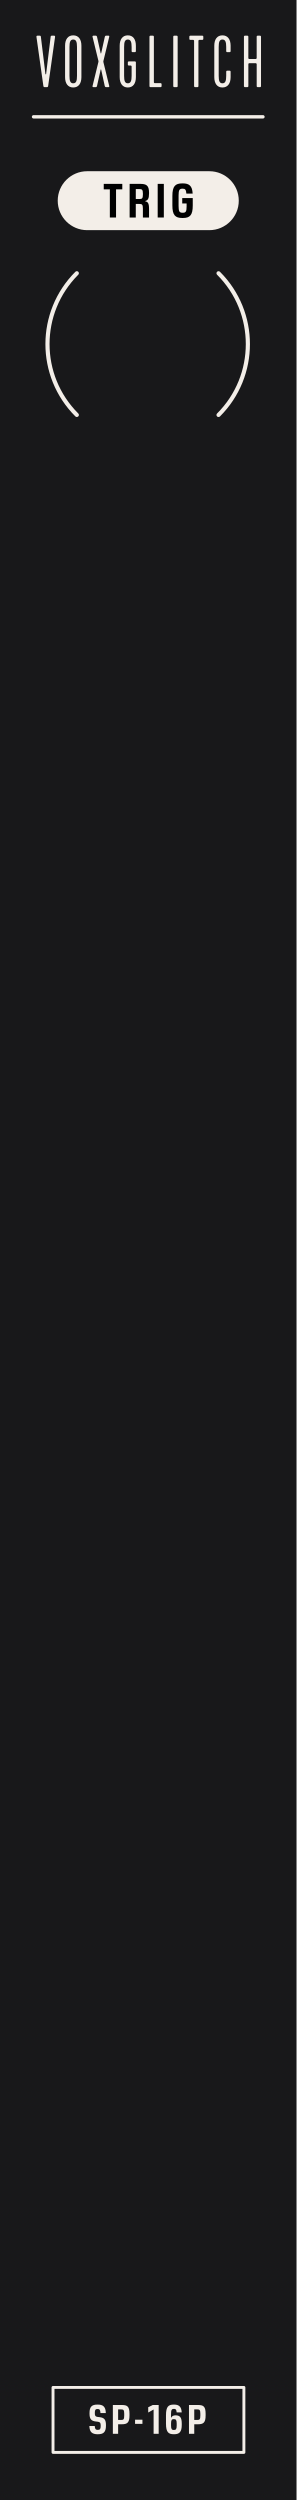
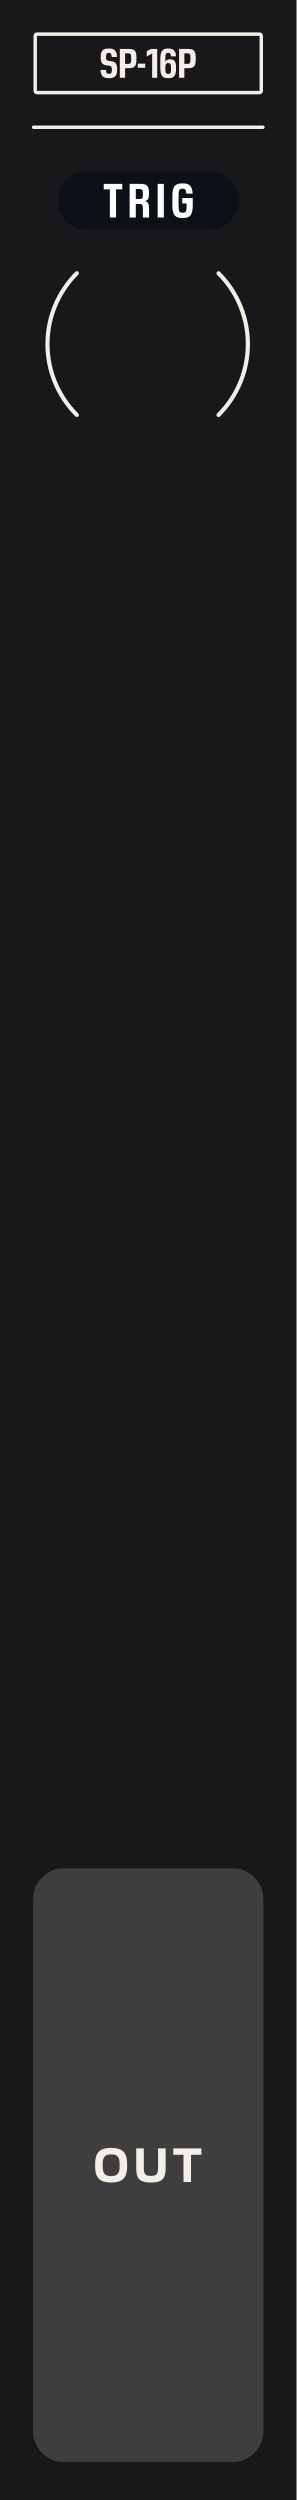
<svg xmlns="http://www.w3.org/2000/svg" id="svg11003" version="1.1" viewBox="0 0 15.24 128.5" height="128.5mm" width="15.24mm" xml:space="preserve">
  <rect x="0" y="0" width="15.24" height="128.5" style="fill:#18181a;fill-opacity:1;opacity:1;stroke:none" id="rect1" />
  <defs id="defs10997">
    <rect x="-36.75" y="45.812" width="132.312" height="46.125" id="rect1890" />
    <rect x="2.828" y="314.309" width="82.555" height="20.594" id="rect789" />
    <rect x="-259.5" y="-152" width="166.5" height="69.5" id="rect7150" />
    <rect x="-150" y="342" width="116.25" height="54.5" id="rect7140" />
    <rect x="-4.875" y="115.75" width="157.125" height="68.375" id="rect2601" />
    <rect x="423" y="-6.625" width="43.062" height="15.562" id="rect2512" />
    <rect x="353.375" y="-25.125" width="102.625" height="20.5" id="rect2454" />
    <rect id="rect993" height="5.613" width="14.874" y="53.156" x="128.59" />
    <rect x="-4.875" y="115.75" width="157.125" height="68.375" id="rect2601-5" />
    <rect x="-4.875" y="115.75" width="157.125" height="68.375" id="rect2601-5-3" />
    <rect x="-4.875" y="115.75" width="157.125" height="68.375" id="rect2601-5-3-7" />
    <rect x="-4.875" y="115.75" width="157.125" height="68.375" id="rect2601-5-3-7-7" />
    <rect x="-4.875" y="115.75" width="157.125" height="68.375" id="rect2601-5-3-7-7-5" />
    <rect x="-4.875" y="115.75" width="157.125" height="68.375" id="rect2601-5-3-7-7-5-1" />
    <rect x="-4.875" y="115.75" width="157.125" height="68.375" id="rect2601-5-4" />
    <rect x="-150" y="342" width="116.25" height="54.5" id="rect7140-4" />
+     <rect x="8" y="109.438" width="80.188" height="24" id="rect1-9" />
  </defs>
  <g style="display:inline" transform="translate(-64.79295,-47.16962)" id="layer1">
    <text id="text110" y="53.772" x="75.943" style="font-style:normal;font-weight:normal;font-size:4.586px;line-height:1.25;font-family:sans-serif;letter-spacing:0px;word-spacing:0px;fill:#ffffff;fill-opacity:1;stroke:none;stroke-width:0.265" xml:space="preserve" />
    <text id="text2911" y="98.468" x="110.481" style="font-style:normal;font-variant:normal;font-weight:normal;font-stretch:normal;font-size:3.881px;line-height:1.25;font-family:'Share Tech Mono';-inkscape-font-specification:'Share Tech Mono';letter-spacing:0px;word-spacing:0px;fill:#ffffff;fill-opacity:1;stroke:none;stroke-width:0.265" xml:space="preserve" />
    <text id="text2915" y="99.555" x="101.74" style="font-style:normal;font-variant:normal;font-weight:normal;font-stretch:normal;font-size:3.881px;line-height:1.25;font-family:'Share Tech Mono';-inkscape-font-specification:'Share Tech Mono';letter-spacing:0px;word-spacing:0px;fill:#ffffff;fill-opacity:1;stroke:none;stroke-width:0.265" xml:space="preserve" />
    <g transform="translate(-1.405896,4.221541)" id="text2919" style="font-style:normal;font-variant:normal;font-weight:normal;font-stretch:normal;font-size:3.528px;line-height:1.25;font-family:'Share Tech Mono';-inkscape-font-specification:'Share Tech Mono';letter-spacing:0px;word-spacing:0px;fill:#ffffb9;fill-opacity:1;stroke:none;stroke-width:0.265" aria-label="LENGTH" />
    <text style="font-style:normal;font-variant:normal;font-weight:normal;font-stretch:normal;font-size:3.528px;line-height:1.25;font-family:'Share Tech Mono';-inkscape-font-specification:'Share Tech Mono, Normal';font-variant-ligatures:normal;font-variant-caps:normal;font-variant-numeric:normal;font-variant-east-asian:normal;letter-spacing:0px;word-spacing:0px;white-space:pre;shape-inside:url(#rect993);display:inline" id="text991" xml:space="preserve" />
    <text xml:space="preserve" transform="matrix(0.2645833,0,0,0.2645833,64.79295,47.16962)" id="text7138" style="font-size:14.667px;line-height:1.25;font-family:Pilat;-inkscape-font-specification:Pilat;letter-spacing:0px;word-spacing:0px;white-space:pre;shape-inside:url(#rect7140);display:inline" />
    <text xml:space="preserve" transform="matrix(0.2645833,0,0,0.2645833,64.79256,46.03014)" id="text7138-9" style="font-size:14.667px;line-height:1.25;font-family:Pilat;-inkscape-font-specification:Pilat;letter-spacing:0px;word-spacing:0px;white-space:pre;shape-inside:url(#rect7140-4);display:inline" />
-     <g id="g22" style="fill:#f3eee8;fill-opacity:1" transform="matrix(0.3527778,0,0,0.3527778,64.79307,47.21921)">
-       <path class="st0" d="M 6.316,12.365 5.312,5.239 c -0.021,-0.15 0.061,-0.18 0.15,-0.18 h 0.312 c 0.11,0 0.171,0.03 0.181,0.16 l 0.663,5.427 c 0.01,0.06 0.09,0.06 0.1,0 L 7.38,5.219 c 0.01,-0.13 0.07,-0.16 0.181,-0.16 h 0.312 c 0.09,0 0.17,0.03 0.15,0.18 l -1.004,7.126 c -0.021,0.14 -0.07,0.19 -0.171,0.19 H 6.487 c -0.101,0 -0.151,-0.05 -0.171,-0.19 z" id="path4" style="fill:#f3eee8;fill-opacity:1" />
-       <path class="st0" d="m 9.481,6.519 c 0,-0.919 0.412,-1.509 1.186,-1.509 0.783,0 1.194,0.59 1.194,1.509 v 4.578 c 0,0.919 -0.411,1.509 -1.194,1.509 -0.773,0 -1.186,-0.589 -1.186,-1.509 z m 1.185,5.477 c 0.432,0 0.552,-0.35 0.552,-1.089 V 6.708 c 0,-0.74 -0.12,-1.089 -0.552,-1.089 -0.422,0 -0.543,0.35 -0.543,1.089 v 4.198 c 0,0.74 0.121,1.09 0.543,1.09 z" id="path6" style="fill:#f3eee8;fill-opacity:1" />
-       <path class="st0" d="m 13.48,12.405 0.863,-3.538 c 0.01,-0.04 0.01,-0.08 0,-0.12 L 13.48,5.209 c -0.021,-0.09 0.04,-0.15 0.101,-0.15 h 0.401 c 0.07,0 0.13,0.06 0.15,0.15 l 0.532,2.399 c 0.01,0.05 0.07,0.05 0.08,0 l 0.532,-2.399 c 0.021,-0.09 0.08,-0.15 0.15,-0.15 h 0.392 c 0.07,0 0.121,0.06 0.101,0.15 l -0.854,3.538 c -0.01,0.04 -0.02,0.08 -0.01,0.12 l 0.863,3.538 c 0.021,0.09 -0.03,0.15 -0.101,0.15 h -0.392 c -0.07,0 -0.141,-0.06 -0.16,-0.15 l -0.522,-2.389 c -0.01,-0.05 -0.07,-0.05 -0.08,0 l -0.532,2.389 c -0.021,0.09 -0.08,0.15 -0.15,0.15 H 13.58 c -0.06,0 -0.121,-0.06 -0.1,-0.15 z" id="path8" style="fill:#f3eee8;fill-opacity:1" />
-       <path class="st0" d="m 17.438,6.519 c 0,-0.919 0.412,-1.509 1.186,-1.509 0.783,0 1.174,0.6 1.174,1.509 v 0.79 c 0,0.09 -0.06,0.15 -0.15,0.15 h -0.321 c -0.09,0 -0.15,-0.06 -0.15,-0.15 v -0.6 c 0,-0.74 -0.131,-1.089 -0.552,-1.089 -0.422,0 -0.543,0.35 -0.543,1.089 v 4.198 c 0,0.739 0.121,1.089 0.543,1.089 0.421,0 0.552,-0.35 0.552,-1.089 v -1.35 c 0,-0.09 -0.061,-0.15 -0.15,-0.15 h -0.251 c -0.091,0 -0.15,-0.05 -0.15,-0.15 v -0.3 c 0,-0.09 0.06,-0.15 0.15,-0.15 h 0.873 c 0.091,0 0.15,0.06 0.15,0.15 v 2.139 c 0,0.909 -0.391,1.509 -1.174,1.509 -0.773,0 -1.186,-0.589 -1.186,-1.509 V 6.519 Z" id="path10" style="fill:#f3eee8;fill-opacity:1" />
-       <path class="st0" d="m 21.778,5.209 c 0,-0.09 0.051,-0.15 0.151,-0.15 h 0.341 c 0.091,0 0.15,0.06 0.15,0.15 v 6.617 c 0,0.09 0.061,0.15 0.151,0.15 h 0.823 c 0.09,0 0.15,0.06 0.15,0.15 v 0.28 c 0,0.09 -0.061,0.15 -0.15,0.15 h -1.466 c -0.091,0 -0.151,-0.06 -0.151,-0.15 V 5.209 Z" id="path12" style="fill:#f3eee8;fill-opacity:1" />
-       <path class="st0" d="M 25.243,12.405 V 5.209 c 0,-0.09 0.051,-0.15 0.151,-0.15 h 0.341 c 0.091,0 0.15,0.06 0.15,0.15 v 7.196 c 0,0.09 -0.05,0.15 -0.15,0.15 h -0.341 c -0.09,0 -0.151,-0.06 -0.151,-0.15 z" id="path14" style="fill:#f3eee8;fill-opacity:1" />
-       <path class="st0" d="m 27.585,5.209 c 0,-0.09 0.061,-0.15 0.15,-0.15 h 1.737 c 0.09,0 0.15,0.05 0.15,0.15 v 0.31 c 0,0.09 -0.061,0.15 -0.15,0.15 H 29.06 c -0.09,0 -0.15,0.06 -0.15,0.15 v 6.586 c 0,0.09 -0.05,0.15 -0.15,0.15 h -0.331 c -0.091,0 -0.151,-0.06 -0.151,-0.15 V 5.819 c 0,-0.09 -0.06,-0.15 -0.15,-0.15 h -0.392 c -0.09,0 -0.15,-0.05 -0.15,-0.15 v -0.31 z" id="path16" style="fill:#f3eee8;fill-opacity:1" />
-       <path class="st0" d="m 31.222,6.519 c 0,-0.919 0.411,-1.509 1.185,-1.509 0.783,0 1.194,0.6 1.194,1.509 v 0.79 c 0,0.09 -0.06,0.15 -0.15,0.15 H 33.11 c -0.091,0 -0.151,-0.06 -0.151,-0.15 v -0.6 c 0,-0.74 -0.13,-1.089 -0.552,-1.089 -0.422,0 -0.542,0.35 -0.542,1.089 v 4.198 c 0,0.739 0.12,1.089 0.542,1.089 0.422,0 0.552,-0.35 0.552,-1.089 v -0.6 c 0,-0.09 0.061,-0.15 0.151,-0.15 h 0.341 c 0.091,0 0.15,0.06 0.15,0.15 v 0.79 c 0,0.909 -0.411,1.509 -1.194,1.509 -0.773,0 -1.185,-0.589 -1.185,-1.509 z" id="path18" style="fill:#f3eee8;fill-opacity:1" />
-       <path class="st0" d="M 35.541,12.405 V 5.209 c 0,-0.09 0.051,-0.15 0.151,-0.15 h 0.341 c 0.091,0 0.15,0.06 0.15,0.15 v 3.099 c 0,0.09 0.061,0.15 0.151,0.15 h 0.903 c 0.091,0 0.16,-0.06 0.16,-0.15 V 5.209 c 0,-0.09 0.051,-0.15 0.151,-0.15 h 0.331 c 0.091,0 0.15,0.06 0.15,0.15 v 7.196 c 0,0.09 -0.05,0.15 -0.15,0.15 H 37.55 c -0.091,0 -0.151,-0.06 -0.151,-0.15 V 9.217 c 0,-0.09 -0.069,-0.15 -0.16,-0.15 h -0.903 c -0.091,0 -0.151,0.06 -0.151,0.15 v 3.188 c 0,0.09 -0.05,0.15 -0.15,0.15 h -0.341 c -0.092,0 -0.153,-0.06 -0.153,-0.15 z" id="path20" style="fill:#f3eee8;fill-opacity:1" />
-     </g>
-     <path class="st0" d="m 75.551,55.97 h -6.276 c -0.837,0 -1.515,0.678 -1.515,1.515 0,0.837 0.678,1.515 1.515,1.515 h 6.276 c 0.837,0 1.515,-0.678 1.515,-1.515 0,-0.837 -0.678,-1.515 -1.515,-1.515 z" id="path24" style="fill:#f3eee8;fill-opacity:1;stroke-width:0.353" />
-     <path class="st0" d="m 69.888,56.941 h -0.184 v 0.512 h 0.196 c 0.122,0 0.171,-0.025 0.171,-0.23 v -0.049 c 0,-0.208 -0.052,-0.232 -0.183,-0.232 z" id="path26" style="fill:#f3eee8;fill-opacity:1;stroke-width:0.353" />
-     <path class="st0" d="m 66.518,53.262 h 11.79 c 0.049,0 0.088,-0.04 0.088,-0.088 0,-0.049 -0.04,-0.088 -0.088,-0.088 h -11.79 c -0.049,0 -0.088,0.04 -0.088,0.088 0,0.049 0.04,0.088 0.088,0.088" id="path30" style="fill:#f3eee8;fill-opacity:1;stroke-width:0.353" />
-     <path class="st0" d="m 68.817,68.423 c -0.985,-0.985 -1.477,-2.275 -1.477,-3.567 0,-1.291 0.492,-2.582 1.477,-3.567 0.041,-0.041 0.041,-0.108 0,-0.15 -0.041,-0.041 -0.108,-0.041 -0.15,0 -1.026,1.026 -1.54,2.372 -1.54,3.717 0,1.345 0.513,2.69 1.54,3.717 0.041,0.041 0.108,0.041 0.15,0 0.042,-0.041 0.042,-0.108 0,-0.15 z" id="path32" style="fill:#f3eee8;fill-opacity:1;stroke-width:0.353" />
-     <path class="st0" d="m 75.95,61.29 c 0.985,0.985 1.477,2.275 1.477,3.567 0,1.291 -0.492,2.582 -1.477,3.567 -0.041,0.041 -0.041,0.108 0,0.15 0.041,0.041 0.108,0.041 0.15,0 1.026,-1.026 1.54,-2.372 1.54,-3.717 0,-1.345 -0.513,-2.69 -1.54,-3.717 -0.041,-0.041 -0.108,-0.041 -0.15,0 -0.041,0.041 -0.041,0.108 0,0.15 z" id="path34" style="fill:#f3eee8;fill-opacity:1;stroke-width:0.353" />
-     <g id="g60" style="fill:none;fill-opacity:1;stroke:#f3eee8;stroke-opacity:1" transform="matrix(0.3527778,0,0,0.3527778,64.79307,47.21921)">
-       <g id="g58" style="fill:none;fill-opacity:1;stroke:#f3eee8;stroke-opacity:1">
-         <rect style="opacity:1;fill:none;fill-opacity:1;fill-rule:evenodd;stroke:#f3eee8;stroke-width:0.425;stroke-linejoin:round;stroke-dasharray:none;stroke-opacity:1" id="rect1574" width="27.81" height="9.465" x="7.725" y="347.709" />
-       </g>
-     </g>
-     <g aria-label="SP-16P" transform="matrix(0.3386667,0,0,0.3386667,68.37757,63.97019)" id="text787" style="font-size:6.25px;line-height:1.25;font-family:'Pilat Condensed';-inkscape-font-specification:'Pilat Condensed, ';letter-spacing:0.64px;word-spacing:0px;white-space:pre;shape-inside:url(#rect789);fill:#f3eee8;fill-opacity:1">
-       <path d="m 4.284,319.84 c 0.8,0 1.212,-0.294 1.212,-1.294 v -0.087 c 0,-0.831 -0.25,-1.119 -0.938,-1.206 l -0.312,-0.037 c -0.356,-0.044 -0.438,-0.181 -0.438,-0.562 v -0.087 c 0,-0.431 0.113,-0.556 0.412,-0.556 0.294,0 0.419,0.1 0.444,0.619 h 0.812 c -0.025,-0.975 -0.425,-1.288 -1.212,-1.288 h -0.075 c -0.825,0 -1.188,0.312 -1.188,1.288 v 0.069 c 0,0.831 0.256,1.119 0.944,1.206 l 0.312,0.037 c 0.356,0.05 0.438,0.175 0.438,0.569 v 0.106 c 0,0.444 -0.125,0.562 -0.444,0.562 -0.269,0 -0.431,-0.094 -0.456,-0.588 h -0.819 c 0.019,0.469 0.131,0.8 0.338,0.981 0.206,0.181 0.512,0.269 0.906,0.269 z" id="path2631" style="fill:#f3eee8;fill-opacity:1" />
-       <path d="m 7.343,318.327 h 0.544 c 0.819,0 1.181,-0.212 1.181,-1.337 v -0.25 c 0,-1.15 -0.35,-1.337 -1.181,-1.337 h -1.344 v 4.375 h 0.8 z m 0.475,-2.256 c 0.325,0 0.45,0.081 0.45,0.65 v 0.3 c 0,0.562 -0.119,0.65 -0.45,0.65 h -0.475 v -1.6 z" id="path2633" style="fill:#f3eee8;fill-opacity:1" />
-       <path d="m 11.033,318.265 v -0.631 h -1.119 v 0.631 z" id="path2635" style="fill:#f3eee8;fill-opacity:1" />
-       <path d="m 13.498,315.402 h -0.906 l -0.681,0.338 v 0.806 l 0.787,-0.444 h 0.031 v 3.675 h 0.769 z" id="path2637" style="fill:#f3eee8;fill-opacity:1" />
-       <path d="m 15.851,319.84 c 0.781,0 1.15,-0.344 1.15,-1.413 v -0.194 c 0,-0.925 -0.256,-1.262 -0.938,-1.262 -0.381,0 -0.569,0.156 -0.662,0.356 h -0.031 v -0.525 c 0,-0.675 0.119,-0.812 0.444,-0.812 0.269,0 0.381,0.106 0.412,0.531 h 0.769 c -0.05,-0.856 -0.412,-1.181 -1.156,-1.181 h -0.056 c -0.794,0 -1.175,0.294 -1.175,1.606 v 1.294 c 0,1.319 0.394,1.6 1.188,1.6 z m -0.05,-0.644 c -0.325,0 -0.425,-0.15 -0.425,-0.681 v -0.281 c 0,-0.544 0.1,-0.688 0.425,-0.688 0.331,0 0.431,0.144 0.431,0.688 v 0.281 c 0,0.531 -0.1,0.681 -0.431,0.681 z" id="path2639" style="fill:#f3eee8;fill-opacity:1" />
-       <path d="m 18.897,318.327 h 0.544 c 0.819,0 1.181,-0.212 1.181,-1.337 v -0.25 c 0,-1.15 -0.35,-1.337 -1.181,-1.337 h -1.344 v 4.375 h 0.8 z m 0.475,-2.256 c 0.325,0 0.45,0.081 0.45,0.65 v 0.3 c 0,0.562 -0.119,0.65 -0.45,0.65 h -0.475 v -1.6 z" id="path2641" style="fill:#f3eee8;fill-opacity:1" />
+     <path class="st0" d="m 75.551,55.97 h -6.276 c -0.837,0 -1.515,0.678 -1.515,1.515 0,0.837 0.678,1.515 1.515,1.515 h 6.276 c 0.837,0 1.515,-0.678 1.515,-1.515 0,-0.837 -0.678,-1.515 -1.515,-1.515 z" id="path24" style="fill:#0c1117;fill-opacity:1;stroke-width:0.353" />
+     <path class="st0" d="m 69.888,56.941 h -0.184 v 0.512 h 0.196 c 0.122,0 0.171,-0.025 0.171,-0.23 v -0.049 c 0,-0.208 -0.052,-0.232 -0.183,-0.232 z" id="path26" style="fill:#0c1117;fill-opacity:1;stroke-width:0.353" />
+     <path class="st0" d="m 66.518,53.799 h 11.79 c 0.049,0 0.088,-0.04 0.088,-0.088 0,-0.049 -0.04,-0.088 -0.088,-0.088 h -11.79 c -0.049,0 -0.088,0.04 -0.088,0.088 0,0.049 0.04,0.088 0.088,0.088" id="path30" style="fill:#f4eee9;fill-opacity:1;stroke-width:0.353" />
+     <g id="g2" style="fill:#f4eee9;fill-opacity:1">
+       <path class="st0" d="m 68.817,68.423 c -0.985,-0.985 -1.477,-2.275 -1.477,-3.567 0,-1.291 0.492,-2.582 1.477,-3.567 0.041,-0.041 0.041,-0.108 0,-0.15 -0.041,-0.041 -0.108,-0.041 -0.15,0 -1.026,1.026 -1.54,2.372 -1.54,3.717 0,1.345 0.513,2.69 1.54,3.717 0.041,0.041 0.108,0.041 0.15,0 0.042,-0.041 0.042,-0.108 0,-0.15 z" id="path32" style="fill:#f4eee9;fill-opacity:1;stroke-width:0.353" />
+       <path class="st0" d="m 75.95,61.29 c 0.985,0.985 1.477,2.275 1.477,3.567 0,1.291 -0.492,2.582 -1.477,3.567 -0.041,0.041 -0.041,0.108 0,0.15 0.041,0.041 0.108,0.041 0.15,0 1.026,-1.026 1.54,-2.372 1.54,-3.717 0,-1.345 -0.513,-2.69 -1.54,-3.717 -0.041,-0.041 -0.108,-0.041 -0.15,0 -0.041,0.041 -0.041,0.108 0,0.15 z" id="path34" style="fill:#f4eee9;fill-opacity:1;stroke-width:0.353" />
    </g>
    <g aria-label="TRIG" transform="matrix(0.3386667,0,0,0.3386667,82.55173,40.67341)" id="text1888" style="font-size:7.292px;line-height:1.25;font-family:Pilat;-inkscape-font-specification:Pilat;letter-spacing:0.75px;word-spacing:0px;white-space:pre;shape-inside:url(#rect1890)">
-       <path d="m -34.825,47.92 h 0.948 v -0.831 h -2.815 v 0.831 h 0.926 v 4.273 h 0.941 z" style="font-family:'Pilat Condensed';-inkscape-font-specification:'Pilat Condensed, ';fill:#000000" id="path2622" />
-       <path d="m -31.829,50.136 h 0.547 c 0.394,0 0.532,0.073 0.532,0.7 v 1.356 h 0.933 v -1.298 c 0,-0.919 -0.197,-1.079 -0.591,-1.167 v -0.036 c 0.394,-0.102 0.591,-0.328 0.591,-1.152 v -0.095 c 0,-1.138 -0.408,-1.356 -1.378,-1.356 h -1.568 v 5.104 h 0.933 z m 0.54,-2.26 c 0.386,0 0.54,0.073 0.54,0.685 v 0.146 c 0,0.605 -0.146,0.678 -0.503,0.678 h -0.576 v -1.509 z" style="font-family:'Pilat Condensed';-inkscape-font-specification:'Pilat Condensed, ';fill:#000000" id="path2624" />
-       <path d="M -27.572,47.089 H -28.505 v 5.104 h 0.933 z" style="font-family:'Pilat Condensed';-inkscape-font-specification:'Pilat Condensed, ';fill:#000000" id="path2626" />
-       <path d="m -24.685,52.266 c 1.072,0 1.502,-0.423 1.502,-1.896 v -1.123 h -1.597 v 0.817 h 0.664 v 0.474 c 0,0.751 -0.131,0.933 -0.569,0.933 h -0.066 c -0.241,0 -0.394,-0.073 -0.474,-0.219 -0.073,-0.153 -0.109,-0.423 -0.109,-0.809 v -1.59 c 0,-0.394 0.036,-0.664 0.109,-0.809 0.08,-0.153 0.233,-0.226 0.474,-0.226 h 0.051 c 0.357,0 0.51,0.16 0.547,0.744 h 0.955 c -0.058,-1.174 -0.532,-1.546 -1.488,-1.546 h -0.08 c -1.072,0 -1.509,0.423 -1.509,1.903 v 1.451 c 0,1.473 0.438,1.896 1.509,1.896 z" style="font-family:'Pilat Condensed';-inkscape-font-specification:'Pilat Condensed, ';fill:#000000" id="path2628" />
+       <path d="m -34.825,47.92 h 0.948 v -0.831 h -2.815 v 0.831 h 0.926 v 4.273 h 0.941 z" style="font-family:'Pilat Condensed';-inkscape-font-specification:'Pilat Condensed, ';fill:#ffffff" id="path2622" />
+       <path d="m -31.829,50.136 h 0.547 c 0.394,0 0.532,0.073 0.532,0.7 v 1.356 h 0.933 v -1.298 c 0,-0.919 -0.197,-1.079 -0.591,-1.167 v -0.036 c 0.394,-0.102 0.591,-0.328 0.591,-1.152 v -0.095 c 0,-1.138 -0.408,-1.356 -1.378,-1.356 h -1.568 v 5.104 h 0.933 z m 0.54,-2.26 c 0.386,0 0.54,0.073 0.54,0.685 v 0.146 c 0,0.605 -0.146,0.678 -0.503,0.678 h -0.576 v -1.509 z" style="font-family:'Pilat Condensed';-inkscape-font-specification:'Pilat Condensed, ';fill:#ffffff" id="path2624" />
+       <path d="M -27.572,47.089 H -28.505 v 5.104 h 0.933 z" style="font-family:'Pilat Condensed';-inkscape-font-specification:'Pilat Condensed, ';fill:#ffffff" id="path2626" />
+       <path d="m -24.685,52.266 c 1.072,0 1.502,-0.423 1.502,-1.896 v -1.123 h -1.597 v 0.817 h 0.664 v 0.474 c 0,0.751 -0.131,0.933 -0.569,0.933 h -0.066 c -0.241,0 -0.394,-0.073 -0.474,-0.219 -0.073,-0.153 -0.109,-0.423 -0.109,-0.809 v -1.59 c 0,-0.394 0.036,-0.664 0.109,-0.809 0.08,-0.153 0.233,-0.226 0.474,-0.226 h 0.051 c 0.357,0 0.51,0.16 0.547,0.744 h 0.955 c -0.058,-1.174 -0.532,-1.546 -1.488,-1.546 h -0.08 c -1.072,0 -1.509,0.423 -1.509,1.903 v 1.451 c 0,1.473 0.438,1.896 1.509,1.896 z" style="font-family:'Pilat Condensed';-inkscape-font-specification:'Pilat Condensed, ';fill:#ffffff" id="path2628" />
    </g>
+     <path class="st0" d="m 78.134,49.012 v 2.829 H 66.691 v -2.829 h 11.443 m 0,-0.176 H 66.691 c -0.097,0 -0.176,0.079 -0.176,0.176 v 2.829 c 0,0.097 0.079,0.176 0.176,0.176 h 11.443 c 0.097,0 0.176,-0.079 0.176,-0.176 v -2.829 c 0,-0.097 -0.079,-0.176 -0.176,-0.176 z" id="path6" style="fill:#f4eee9;fill-opacity:1;stroke:none;stroke-width:0.353" />
+     <path d="m 40.518,116.517 c 1.024,0 1.552,-0.376 1.552,-1.656 v -0.112 c 0,-1.064 -0.32,-1.432 -1.2,-1.544 l -0.4,-0.048 c -0.456,-0.056 -0.56,-0.232 -0.56,-0.72 v -0.112 c 0,-0.552 0.144,-0.712 0.528,-0.712 0.376,0 0.536,0.128 0.568,0.792 h 1.04 c -0.032,-1.248 -0.544,-1.648 -1.552,-1.648 h -0.096 c -1.056,0 -1.52,0.4 -1.52,1.648 v 0.088 c 0,1.064 0.328,1.432 1.208,1.544 l 0.4,0.048 c 0.456,0.064 0.56,0.224 0.56,0.728 v 0.136 c 0,0.568 -0.16,0.72 -0.568,0.72 -0.344,0 -0.552,-0.12 -0.584,-0.752 h -1.048 c 0.024,0.6 0.168,1.024 0.432,1.256 0.264,0.232 0.656,0.344 1.16,0.344 z m 3.096,-1.936 h 0.696 c 1.048,0 1.512,-0.272 1.512,-1.712 v -0.32 c 0,-1.472 -0.448,-1.712 -1.512,-1.712 h -1.72 v 5.6 h 1.024 z m 0.608,-2.888 c 0.416,0 0.576,0.104 0.576,0.832 v 0.384 c 0,0.72 -0.152,0.832 -0.576,0.832 h -0.608 v -2.048 z m 3.296,2.808 v -0.808 h -1.432 v 0.808 z m 2.336,-3.664 h -1.16 l -0.872,0.432 v 1.032 l 1.008,-0.568 h 0.04 v 4.704 h 0.984 z m 2.192,5.68 c 1,0 1.472,-0.44 1.472,-1.808 v -0.248 c 0,-1.184 -0.328,-1.616 -1.2,-1.616 -0.488,0 -0.728,0.2 -0.848,0.456 h -0.04 v -0.672 c 0,-0.864 0.152,-1.04 0.568,-1.04 0.344,0 0.488,0.136 0.528,0.68 h 0.984 c -0.064,-1.096 -0.528,-1.512 -1.48,-1.512 h -0.072 c -1.016,0 -1.504,0.376 -1.504,2.056 v 1.656 c 0,1.688 0.504,2.048 1.52,2.048 z m -0.064,-0.824 c -0.416,0 -0.544,-0.192 -0.544,-0.872 v -0.36 c 0,-0.696 0.128,-0.88 0.544,-0.88 0.424,0 0.552,0.184 0.552,0.88 v 0.36 c 0,0.68 -0.128,0.872 -0.552,0.872 z m 3.144,-1.112 h 0.696 c 1.048,0 1.512,-0.272 1.512,-1.712 v -0.32 c 0,-1.472 -0.448,-1.712 -1.512,-1.712 h -1.72 v 5.6 h 1.024 z m 0.608,-2.888 c 0.416,0 0.576,0.104 0.576,0.832 v 0.384 c 0,0.72 -0.152,0.832 -0.576,0.832 h -0.608 v -2.048 z" id="text1-3" style="font-size:8px;font-family:'Pilat Condensed';-inkscape-font-specification:'Pilat Condensed, ';text-align:center;white-space:pre;fill-opacity:1;stroke-width:0.378;fill:#f4eee9" transform="matrix(0.2645833,0,0,0.2645833,59.68286,20.35971)" aria-label="SP-16P" />
+     <rect style="fill:#3e3e3e;fill-opacity:1;stroke:none;stroke-width:0.1" id="rect2" width="11.836" height="30.522" x="66.495" y="-173.722" rx="1.588" ry="1.587" transform="scale(1,-1)" />
+     <path class="st0" d="m 74.61,157.928 h 0.534 v -0.331 h -1.445 v 0.331 h 0.526 v 1.398 h 0.386 v -1.398 z m -2.042,1.423 c 0.534,0 0.739,-0.183 0.739,-0.716 v -1.038 h -0.39 v 1.016 c 0,0.299 -0.084,0.395 -0.339,0.395 h -0.054 c -0.255,0 -0.338,-0.094 -0.338,-0.395 v -1.016 h -0.391 v 1.038 c 0,0.534 0.203,0.716 0.739,0.716 z m -2.082,-0.333 c -0.343,0 -0.415,-0.19 -0.415,-0.504 v -0.104 c 0,-0.314 0.072,-0.504 0.415,-0.504 h 0.042 c 0.341,0 0.413,0.191 0.413,0.504 v 0.104 c 0,0.319 -0.072,0.499 -0.413,0.504 z m 0.037,0.333 c 0.556,0 0.805,-0.242 0.805,-0.813 v -0.151 c 0,-0.571 -0.25,-0.815 -0.805,-0.815 h -0.032 c -0.561,0 -0.808,0.244 -0.808,0.815 v 0.151 c 0,0.571 0.247,0.813 0.808,0.813 z" id="path46-6" style="fill:#f4eee9;fill-opacity:1;stroke:none;stroke-width:0.353" />
  </g>
</svg>
